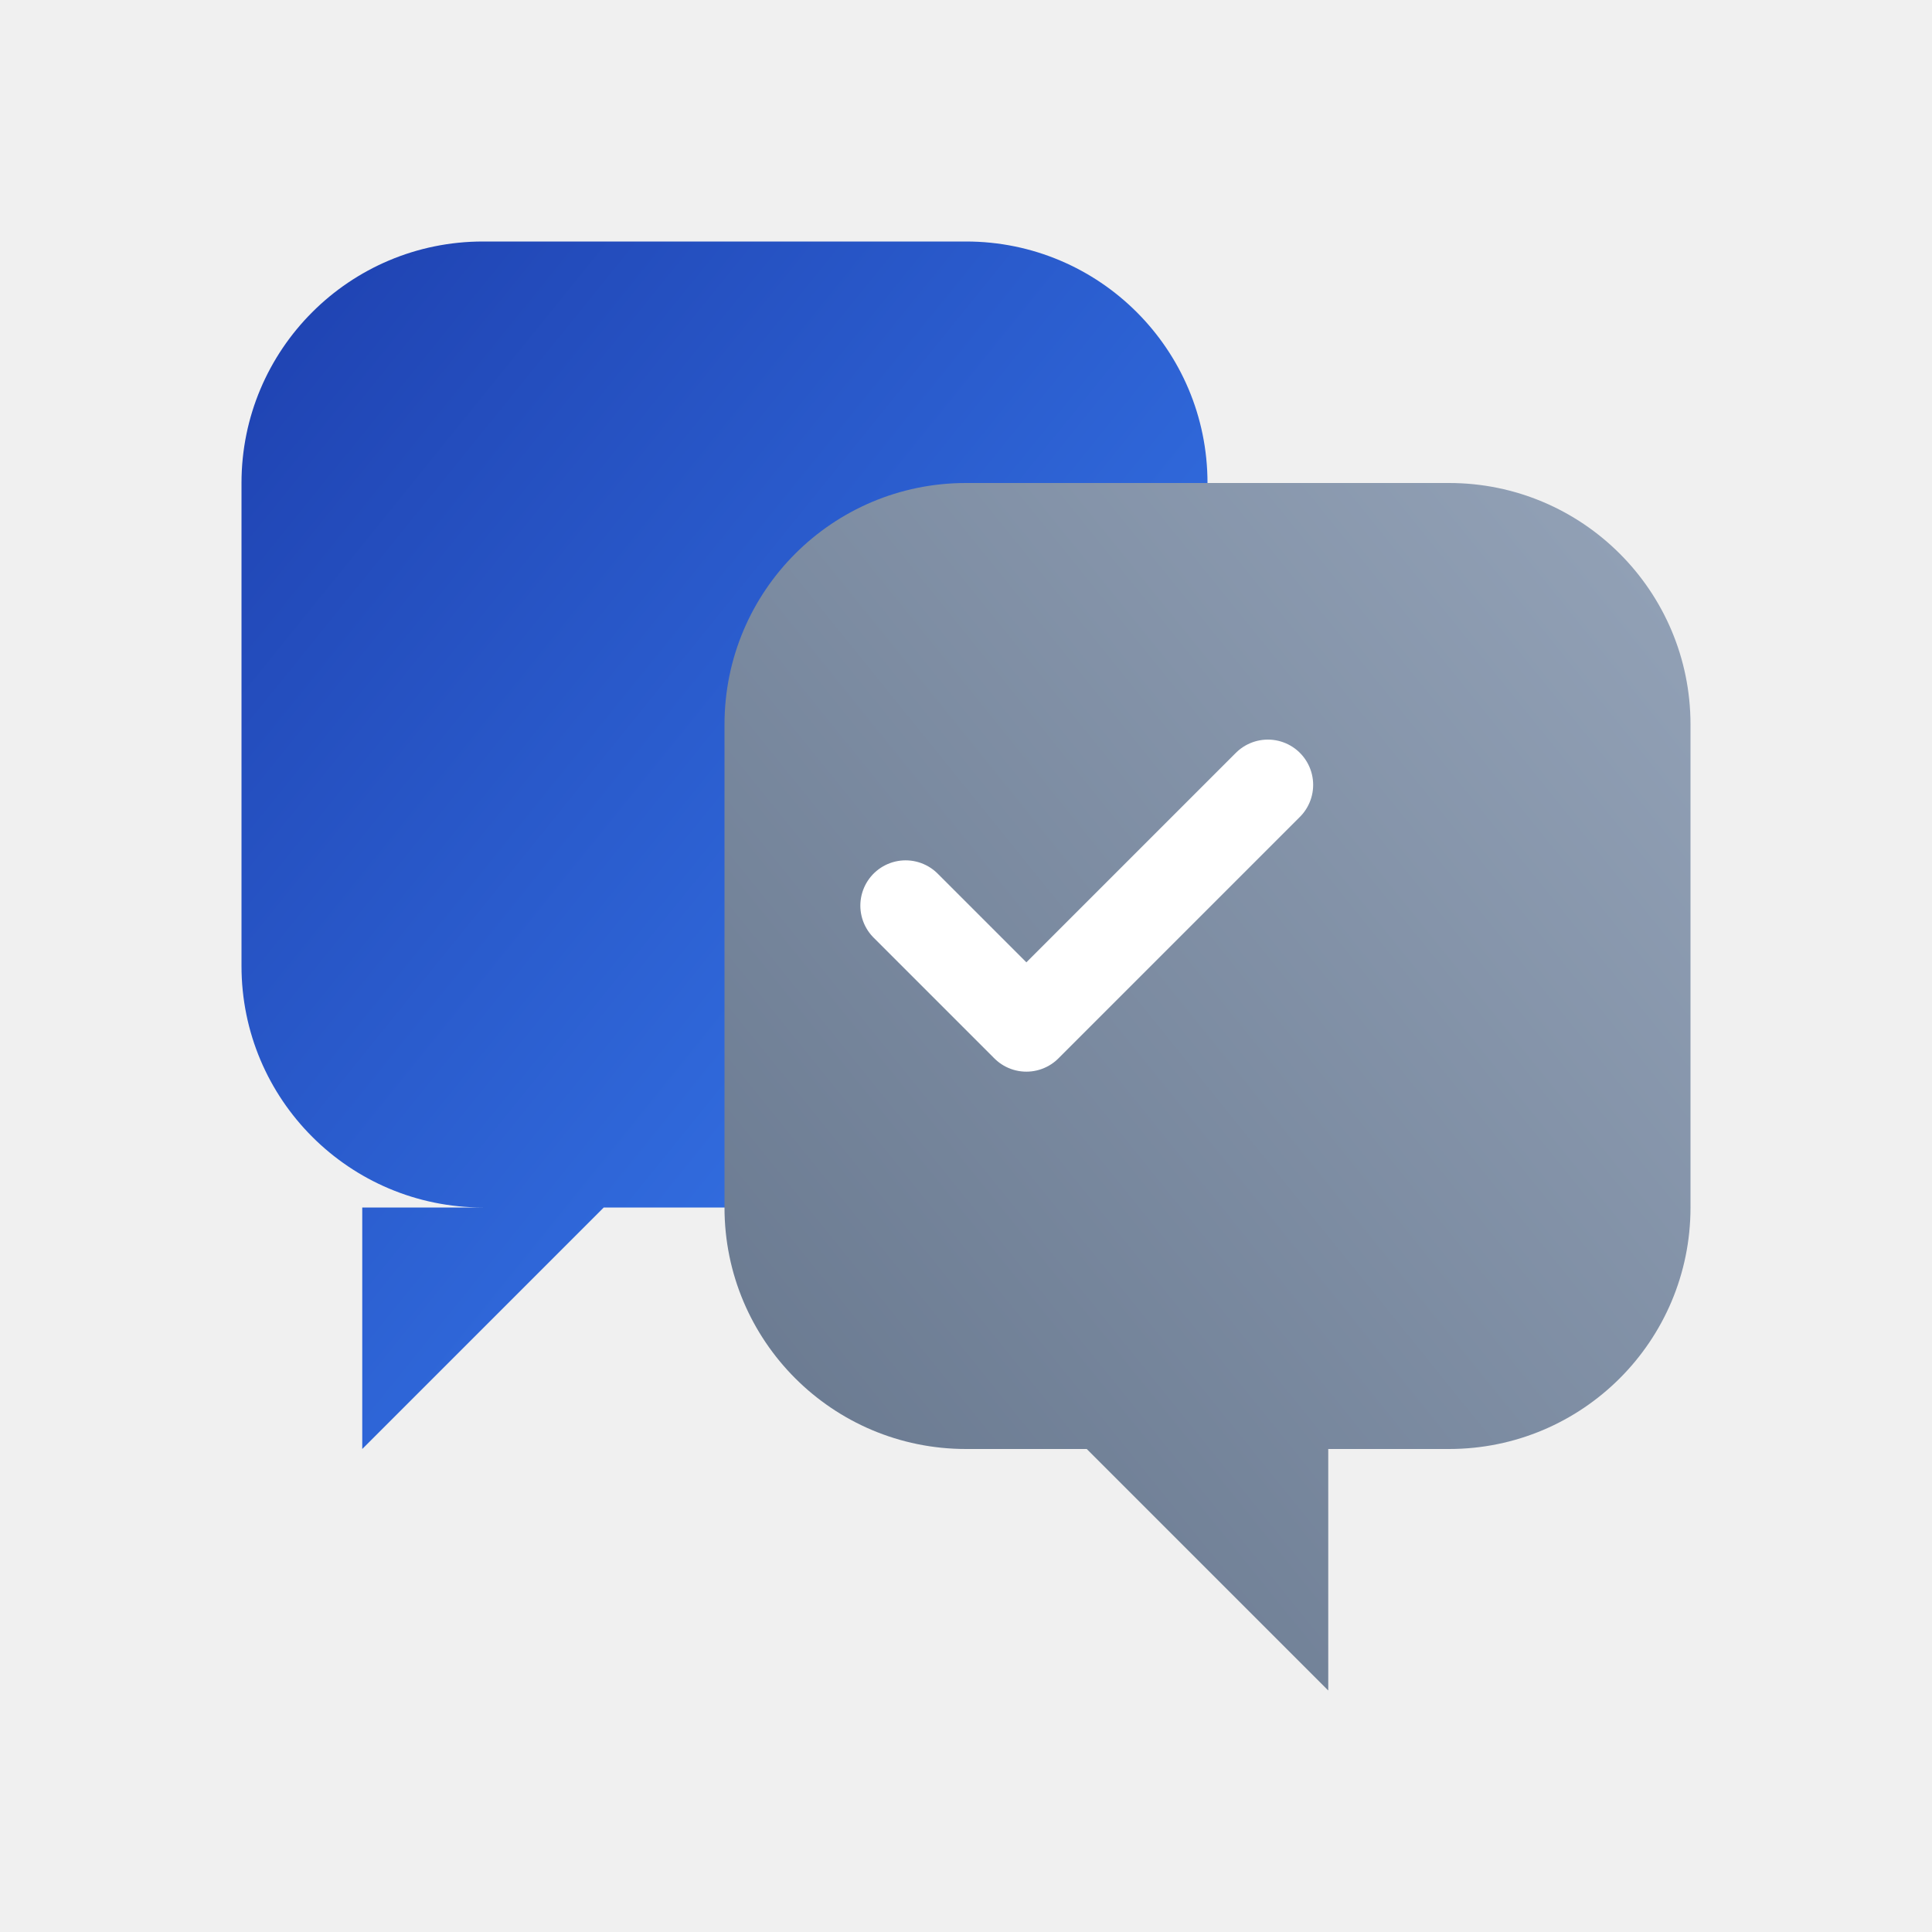
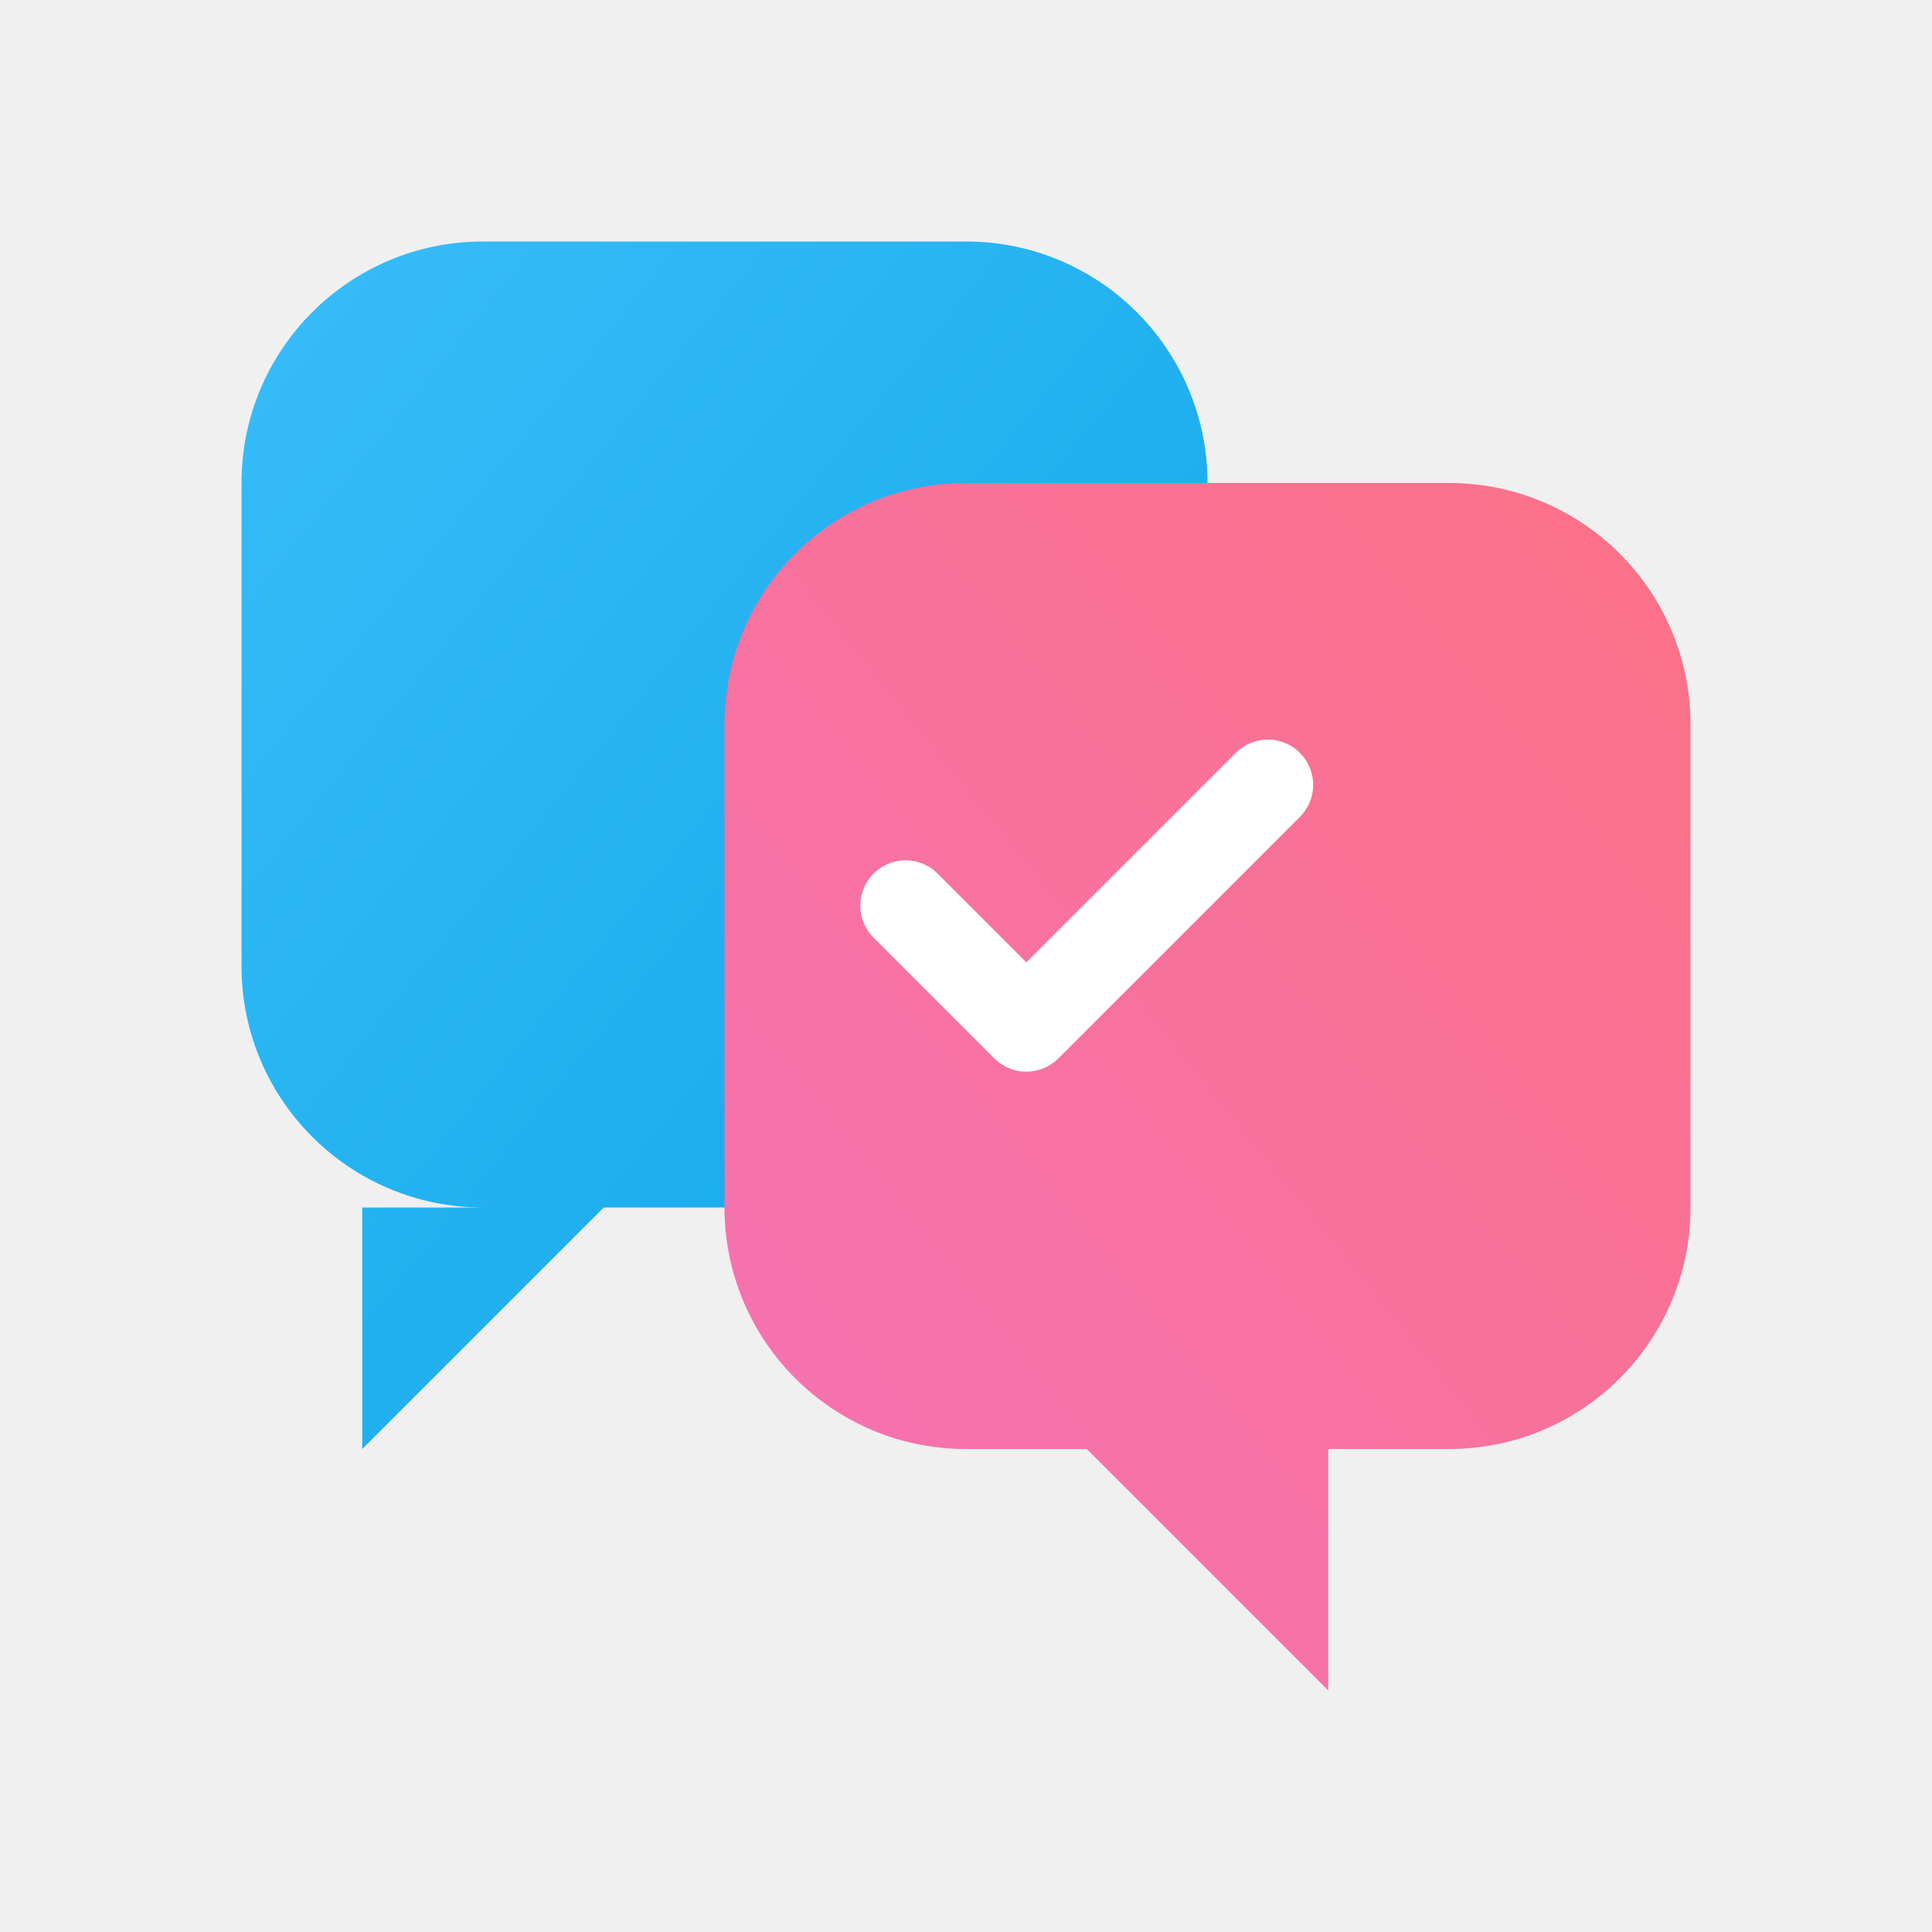
<svg xmlns="http://www.w3.org/2000/svg" width="32" height="32" viewBox="0 0 32 32" fill="none">
  <defs>
    <linearGradient id="fg1" x1="0%" y1="0%" x2="100%" y2="100%">
-       <stop offset="0%" stop-color="#1E40AF" />
-       <stop offset="100%" stop-color="#3B82F6" />
+       <stop offset="0%" stop-color="#38BDF8" />
+       <stop offset="100%" stop-color="#0EA5E9" />
    </linearGradient>
    <linearGradient id="fg2" x1="0%" y1="100%" x2="100%" y2="0%">
-       <stop offset="0%" stop-color="#64748B" />
-       <stop offset="100%" stop-color="#94A3B8" />
+       <stop offset="0%" stop-color="#F472B6" />
+       <stop offset="100%" stop-color="#FB7185" />
    </linearGradient>
  </defs>
  <path d="M4 8C4 5.79 5.79 4 8 4H16C18.21 4 20 5.79 20 8V16C20 18.21 18.21 20 16 20H10L6 24V20H8C5.79 20 4 18.21 4 16V8Z" fill="url(#fg1)" />
  <path d="M12 12C12 9.79 13.79 8 16 8H24C26.21 8 28 9.79 28 12V20C28 22.21 26.21 24 24 24H22V28L18 24H16C13.79 24 12 22.21 12 20V12Z" fill="url(#fg2)" />
  <path d="M15 15L17 17L21 13" stroke="white" stroke-width="1.5" stroke-linecap="round" stroke-linejoin="round" />
</svg>
